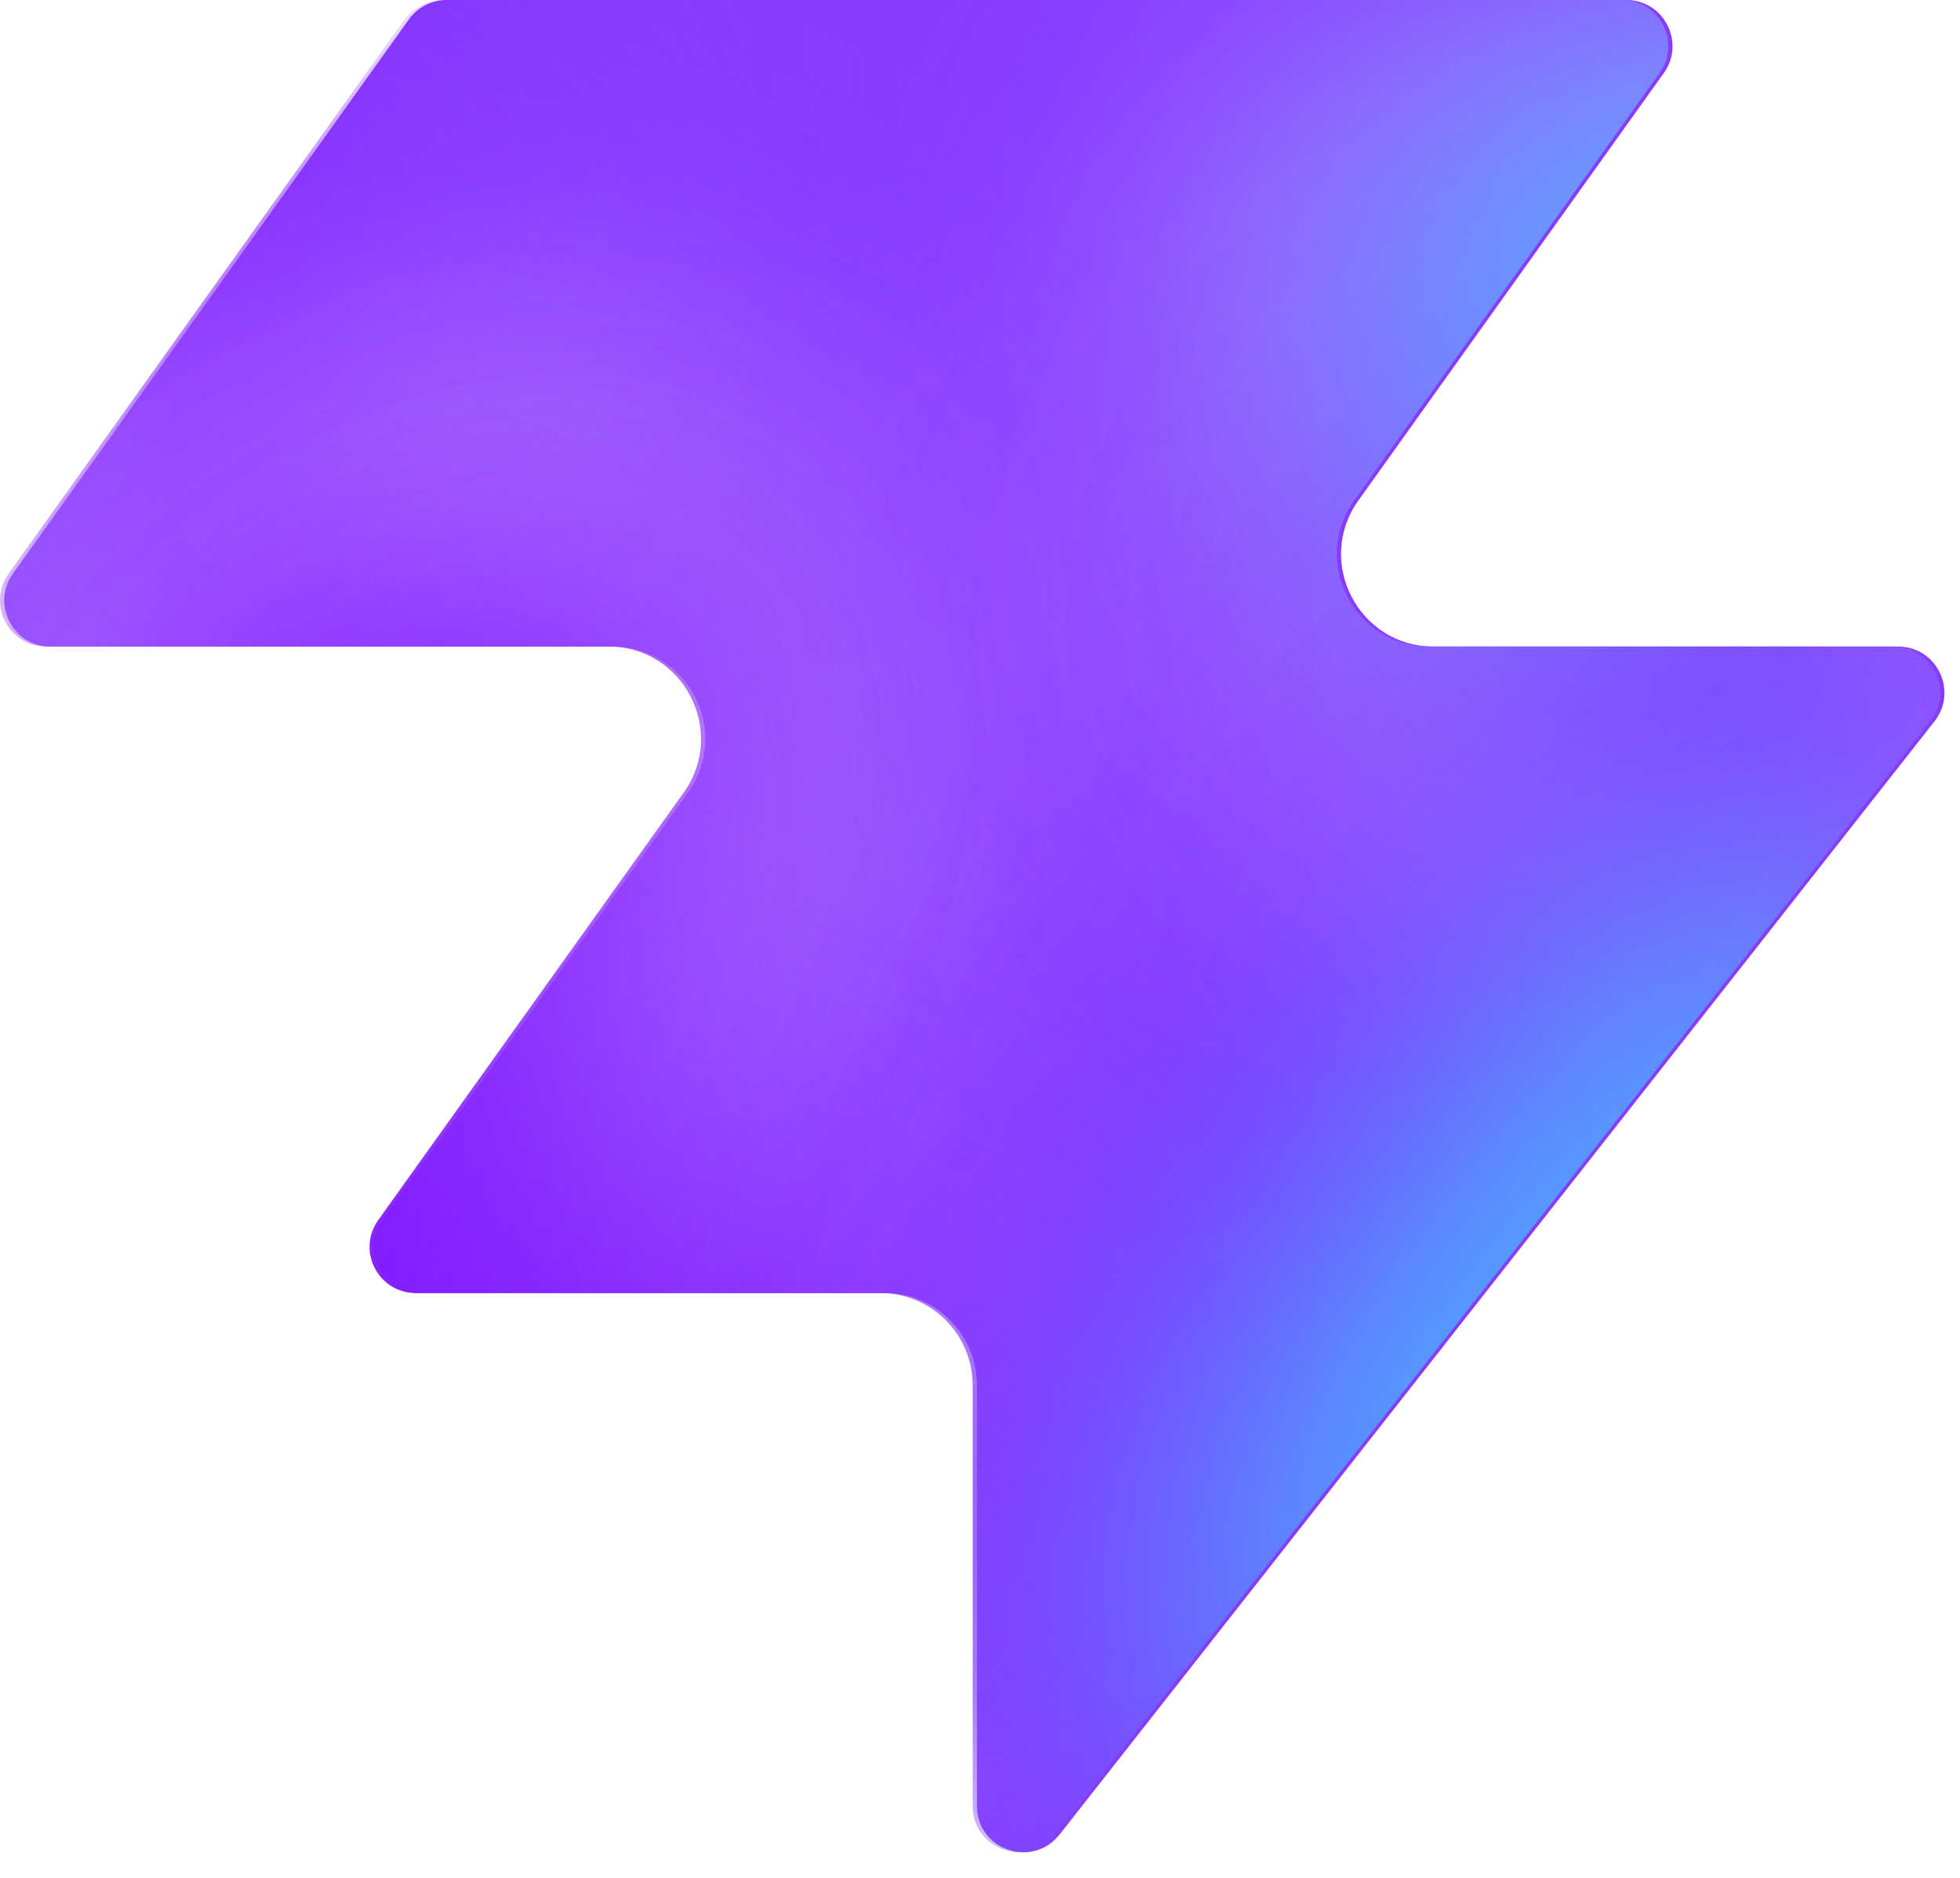
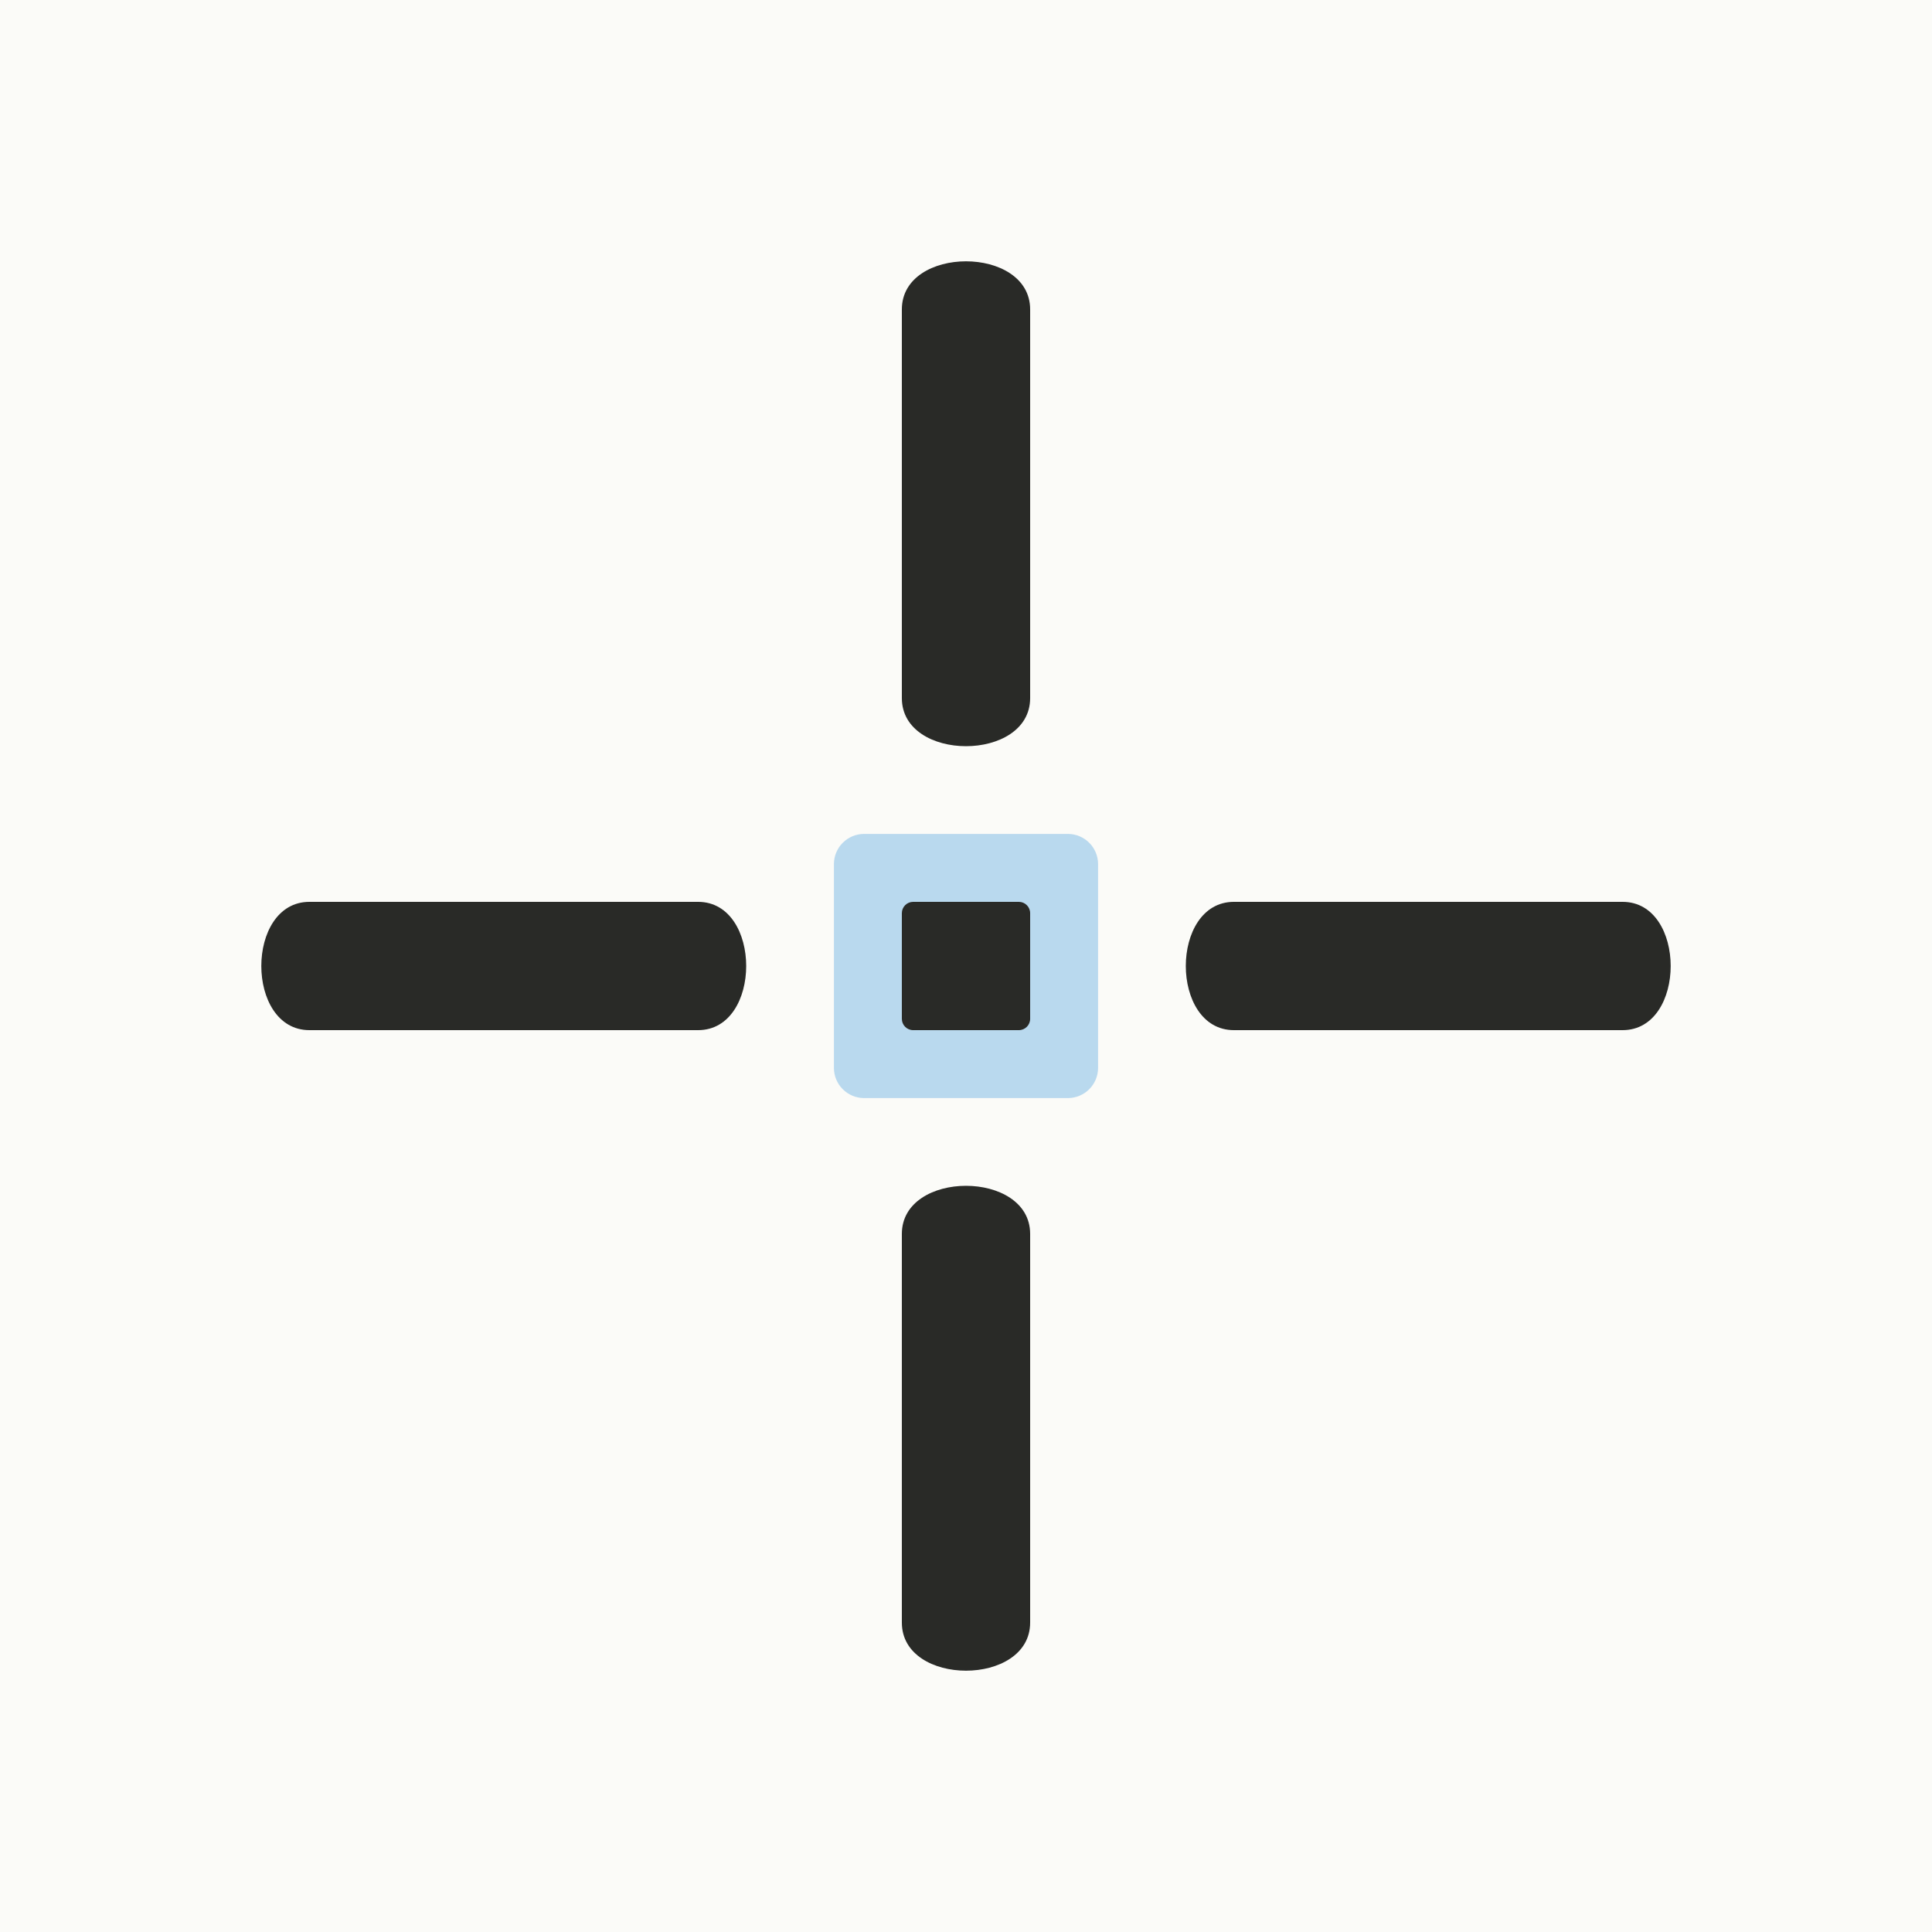
- <svg xmlns="http://www.w3.org/2000/svg" width="48" height="46" fill="none" viewBox="0 0 48 46">
-   <path fill="#863bff" d="M25.946 44.938c-.664.845-2.021.375-2.021-.698V33.937a2.26 2.26 0 0 0-2.262-2.262H10.287c-.92 0-1.456-1.04-.92-1.788l7.48-10.471c1.07-1.497 0-3.578-1.842-3.578H1.237c-.92 0-1.456-1.04-.92-1.788L10.013.474c.214-.297.556-.474.92-.474h28.894c.92 0 1.456 1.04.92 1.788l-7.48 10.471c-1.07 1.498 0 3.579 1.842 3.579h11.377c.943 0 1.473 1.088.89 1.83L25.947 44.94z" style="fill:#863bff;fill:color(display-p3 .525 .23 1);fill-opacity:1" />
-   <mask id="a" width="48" height="46" x="0" y="0" maskUnits="userSpaceOnUse" style="mask-type:alpha">
-     <path fill="#000" d="M25.842 44.938c-.664.844-2.021.375-2.021-.698V33.937a2.26 2.26 0 0 0-2.262-2.262H10.183c-.92 0-1.456-1.04-.92-1.788l7.48-10.471c1.07-1.498 0-3.579-1.842-3.579H1.133c-.92 0-1.456-1.04-.92-1.787L9.91.473c.214-.297.556-.474.92-.474h28.894c.92 0 1.456 1.04.92 1.788l-7.48 10.471c-1.07 1.498 0 3.578 1.842 3.578h11.377c.943 0 1.473 1.088.89 1.832L25.843 44.94z" style="fill:#000;fill-opacity:1" />
-   </mask>
-   <g mask="url(#a)">
-     <g filter="url(#b)">
-       <ellipse cx="5.508" cy="14.704" fill="#ede6ff" rx="5.508" ry="14.704" style="fill:#ede6ff;fill:color(display-p3 .927 .903 1);fill-opacity:1" transform="matrix(.00324 1 1 -.00324 -4.47 31.516)" />
-     </g>
-     <g filter="url(#c)">
-       <ellipse cx="10.399" cy="29.851" fill="#ede6ff" rx="10.399" ry="29.851" style="fill:#ede6ff;fill:color(display-p3 .927 .903 1);fill-opacity:1" transform="matrix(.00324 1 1 -.00324 -39.328 7.883)" />
-     </g>
-     <g filter="url(#d)">
-       <ellipse cx="5.508" cy="30.487" fill="#7e14ff" rx="5.508" ry="30.487" style="fill:#7e14ff;fill:color(display-p3 .492 .077 1);fill-opacity:1" transform="rotate(89.814 -25.913 -14.639)scale(1 -1)" />
-     </g>
-     <g filter="url(#e)">
-       <ellipse cx="5.508" cy="30.599" fill="#7e14ff" rx="5.508" ry="30.599" style="fill:#7e14ff;fill:color(display-p3 .492 .077 1);fill-opacity:1" transform="rotate(89.814 -32.644 -3.334)scale(1 -1)" />
-     </g>
-     <g filter="url(#f)">
-       <ellipse cx="5.508" cy="30.599" fill="#7e14ff" rx="5.508" ry="30.599" style="fill:#7e14ff;fill:color(display-p3 .492 .077 1);fill-opacity:1" transform="matrix(.00324 1 1 -.00324 -34.34 30.47)" />
-     </g>
-     <g filter="url(#g)">
-       <ellipse cx="14.072" cy="22.078" fill="#ede6ff" rx="14.072" ry="22.078" style="fill:#ede6ff;fill:color(display-p3 .927 .903 1);fill-opacity:1" transform="rotate(93.35 24.506 48.493)scale(-1 1)" />
-     </g>
-     <g filter="url(#h)">
-       <ellipse cx="3.47" cy="21.501" fill="#7e14ff" rx="3.47" ry="21.501" style="fill:#7e14ff;fill:color(display-p3 .492 .077 1);fill-opacity:1" transform="rotate(89.009 28.708 47.59)scale(-1 1)" />
-     </g>
-     <g filter="url(#i)">
-       <ellipse cx="3.47" cy="21.501" fill="#7e14ff" rx="3.47" ry="21.501" style="fill:#7e14ff;fill:color(display-p3 .492 .077 1);fill-opacity:1" transform="rotate(89.009 28.708 47.59)scale(-1 1)" />
-     </g>
-     <g filter="url(#j)">
-       <ellipse cx=".387" cy="8.972" fill="#7e14ff" rx="4.407" ry="29.108" style="fill:#7e14ff;fill:color(display-p3 .492 .077 1);fill-opacity:1" transform="rotate(39.51 .387 8.972)" />
-     </g>
-     <g filter="url(#k)">
-       <ellipse cx="47.523" cy="-6.092" fill="#7e14ff" rx="4.407" ry="29.108" style="fill:#7e14ff;fill:color(display-p3 .492 .077 1);fill-opacity:1" transform="rotate(37.892 47.523 -6.092)" />
-     </g>
-     <g filter="url(#l)">
-       <ellipse cx="41.412" cy="6.333" fill="#47bfff" rx="5.971" ry="9.665" style="fill:#47bfff;fill:color(display-p3 .28 .748 1);fill-opacity:1" transform="rotate(37.892 41.412 6.333)" />
-     </g>
-     <g filter="url(#m)">
-       <ellipse cx="-1.879" cy="38.332" fill="#7e14ff" rx="4.407" ry="29.108" style="fill:#7e14ff;fill:color(display-p3 .492 .077 1);fill-opacity:1" transform="rotate(37.892 -1.88 38.332)" />
-     </g>
-     <g filter="url(#n)">
-       <ellipse cx="-1.879" cy="38.332" fill="#7e14ff" rx="4.407" ry="29.108" style="fill:#7e14ff;fill:color(display-p3 .492 .077 1);fill-opacity:1" transform="rotate(37.892 -1.88 38.332)" />
-     </g>
-     <g filter="url(#o)">
-       <ellipse cx="35.651" cy="29.907" fill="#7e14ff" rx="4.407" ry="29.108" style="fill:#7e14ff;fill:color(display-p3 .492 .077 1);fill-opacity:1" transform="rotate(37.892 35.651 29.907)" />
-     </g>
-     <g filter="url(#p)">
-       <ellipse cx="38.418" cy="32.4" fill="#47bfff" rx="5.971" ry="15.297" style="fill:#47bfff;fill:color(display-p3 .28 .748 1);fill-opacity:1" transform="rotate(37.892 38.418 32.4)" />
-     </g>
+ <svg xmlns="http://www.w3.org/2000/svg" viewBox="0 0 512 512" role="img" aria-label="JIYUN portfolio mark">
+   <rect width="512" height="512" fill="#fbfbf8" />
+   <g fill="#292a27">
+     <path d="M239 82c0-17 34-17 34 0v103c0 17-34 17-34 0z" />
+     <path d="M430 239c17 0 17 34 0 34H327c-17 0-17-34 0-34z" />
+     <path d="M273 430c0 17-34 17-34 0V327c0-17 34-17 34 0z" />
+     <path d="M82 273c-17 0-17-34 0-34h103c17 0 17 34 0 34z" />
  </g>
-   <defs>
-     <filter id="b" width="60.045" height="41.654" x="-19.77" y="16.149" color-interpolation-filters="sRGB" filterUnits="userSpaceOnUse">
-       <feFlood flood-opacity="0" result="BackgroundImageFix" />
-       <feBlend in="SourceGraphic" in2="BackgroundImageFix" result="shape" />
-       <feGaussianBlur result="effect1_foregroundBlur_2002_17158" stdDeviation="7.659" />
-     </filter>
-     <filter id="c" width="90.34" height="51.437" x="-54.613" y="-7.533" color-interpolation-filters="sRGB" filterUnits="userSpaceOnUse">
-       <feFlood flood-opacity="0" result="BackgroundImageFix" />
-       <feBlend in="SourceGraphic" in2="BackgroundImageFix" result="shape" />
-       <feGaussianBlur result="effect1_foregroundBlur_2002_17158" stdDeviation="7.659" />
-     </filter>
-     <filter id="d" width="79.355" height="29.4" x="-49.64" y="2.03" color-interpolation-filters="sRGB" filterUnits="userSpaceOnUse">
-       <feFlood flood-opacity="0" result="BackgroundImageFix" />
-       <feBlend in="SourceGraphic" in2="BackgroundImageFix" result="shape" />
-       <feGaussianBlur result="effect1_foregroundBlur_2002_17158" stdDeviation="4.596" />
-     </filter>
-     <filter id="e" width="79.579" height="29.4" x="-45.045" y="20.029" color-interpolation-filters="sRGB" filterUnits="userSpaceOnUse">
-       <feFlood flood-opacity="0" result="BackgroundImageFix" />
-       <feBlend in="SourceGraphic" in2="BackgroundImageFix" result="shape" />
-       <feGaussianBlur result="effect1_foregroundBlur_2002_17158" stdDeviation="4.596" />
-     </filter>
-     <filter id="f" width="79.579" height="29.4" x="-43.513" y="21.178" color-interpolation-filters="sRGB" filterUnits="userSpaceOnUse">
-       <feFlood flood-opacity="0" result="BackgroundImageFix" />
-       <feBlend in="SourceGraphic" in2="BackgroundImageFix" result="shape" />
-       <feGaussianBlur result="effect1_foregroundBlur_2002_17158" stdDeviation="4.596" />
-     </filter>
-     <filter id="g" width="74.749" height="58.852" x="15.756" y="-17.901" color-interpolation-filters="sRGB" filterUnits="userSpaceOnUse">
-       <feFlood flood-opacity="0" result="BackgroundImageFix" />
-       <feBlend in="SourceGraphic" in2="BackgroundImageFix" result="shape" />
-       <feGaussianBlur result="effect1_foregroundBlur_2002_17158" stdDeviation="7.659" />
-     </filter>
-     <filter id="h" width="61.377" height="25.362" x="23.548" y="2.284" color-interpolation-filters="sRGB" filterUnits="userSpaceOnUse">
-       <feFlood flood-opacity="0" result="BackgroundImageFix" />
-       <feBlend in="SourceGraphic" in2="BackgroundImageFix" result="shape" />
-       <feGaussianBlur result="effect1_foregroundBlur_2002_17158" stdDeviation="4.596" />
-     </filter>
-     <filter id="i" width="61.377" height="25.362" x="23.548" y="2.284" color-interpolation-filters="sRGB" filterUnits="userSpaceOnUse">
-       <feFlood flood-opacity="0" result="BackgroundImageFix" />
-       <feBlend in="SourceGraphic" in2="BackgroundImageFix" result="shape" />
-       <feGaussianBlur result="effect1_foregroundBlur_2002_17158" stdDeviation="4.596" />
-     </filter>
-     <filter id="j" width="56.045" height="63.649" x="-27.636" y="-22.853" color-interpolation-filters="sRGB" filterUnits="userSpaceOnUse">
-       <feFlood flood-opacity="0" result="BackgroundImageFix" />
-       <feBlend in="SourceGraphic" in2="BackgroundImageFix" result="shape" />
-       <feGaussianBlur result="effect1_foregroundBlur_2002_17158" stdDeviation="4.596" />
-     </filter>
-     <filter id="k" width="54.814" height="64.646" x="20.116" y="-38.415" color-interpolation-filters="sRGB" filterUnits="userSpaceOnUse">
-       <feFlood flood-opacity="0" result="BackgroundImageFix" />
-       <feBlend in="SourceGraphic" in2="BackgroundImageFix" result="shape" />
-       <feGaussianBlur result="effect1_foregroundBlur_2002_17158" stdDeviation="4.596" />
-     </filter>
-     <filter id="l" width="33.541" height="35.313" x="24.641" y="-11.323" color-interpolation-filters="sRGB" filterUnits="userSpaceOnUse">
-       <feFlood flood-opacity="0" result="BackgroundImageFix" />
-       <feBlend in="SourceGraphic" in2="BackgroundImageFix" result="shape" />
-       <feGaussianBlur result="effect1_foregroundBlur_2002_17158" stdDeviation="4.596" />
-     </filter>
-     <filter id="m" width="54.814" height="64.646" x="-29.286" y="6.009" color-interpolation-filters="sRGB" filterUnits="userSpaceOnUse">
-       <feFlood flood-opacity="0" result="BackgroundImageFix" />
-       <feBlend in="SourceGraphic" in2="BackgroundImageFix" result="shape" />
-       <feGaussianBlur result="effect1_foregroundBlur_2002_17158" stdDeviation="4.596" />
-     </filter>
-     <filter id="n" width="54.814" height="64.646" x="-29.286" y="6.009" color-interpolation-filters="sRGB" filterUnits="userSpaceOnUse">
-       <feFlood flood-opacity="0" result="BackgroundImageFix" />
-       <feBlend in="SourceGraphic" in2="BackgroundImageFix" result="shape" />
-       <feGaussianBlur result="effect1_foregroundBlur_2002_17158" stdDeviation="4.596" />
-     </filter>
-     <filter id="o" width="54.814" height="64.646" x="8.244" y="-2.416" color-interpolation-filters="sRGB" filterUnits="userSpaceOnUse">
-       <feFlood flood-opacity="0" result="BackgroundImageFix" />
-       <feBlend in="SourceGraphic" in2="BackgroundImageFix" result="shape" />
-       <feGaussianBlur result="effect1_foregroundBlur_2002_17158" stdDeviation="4.596" />
-     </filter>
-     <filter id="p" width="39.409" height="43.623" x="18.713" y="10.588" color-interpolation-filters="sRGB" filterUnits="userSpaceOnUse">
-       <feFlood flood-opacity="0" result="BackgroundImageFix" />
-       <feBlend in="SourceGraphic" in2="BackgroundImageFix" result="shape" />
-       <feGaussianBlur result="effect1_foregroundBlur_2002_17158" stdDeviation="4.596" />
-     </filter>
-   </defs>
+   <rect x="221" y="221" width="70" height="70" rx="8" fill="#b9d9ee" />
+   <rect x="239" y="239" width="34" height="34" rx="3" fill="#292a27" />
</svg>
